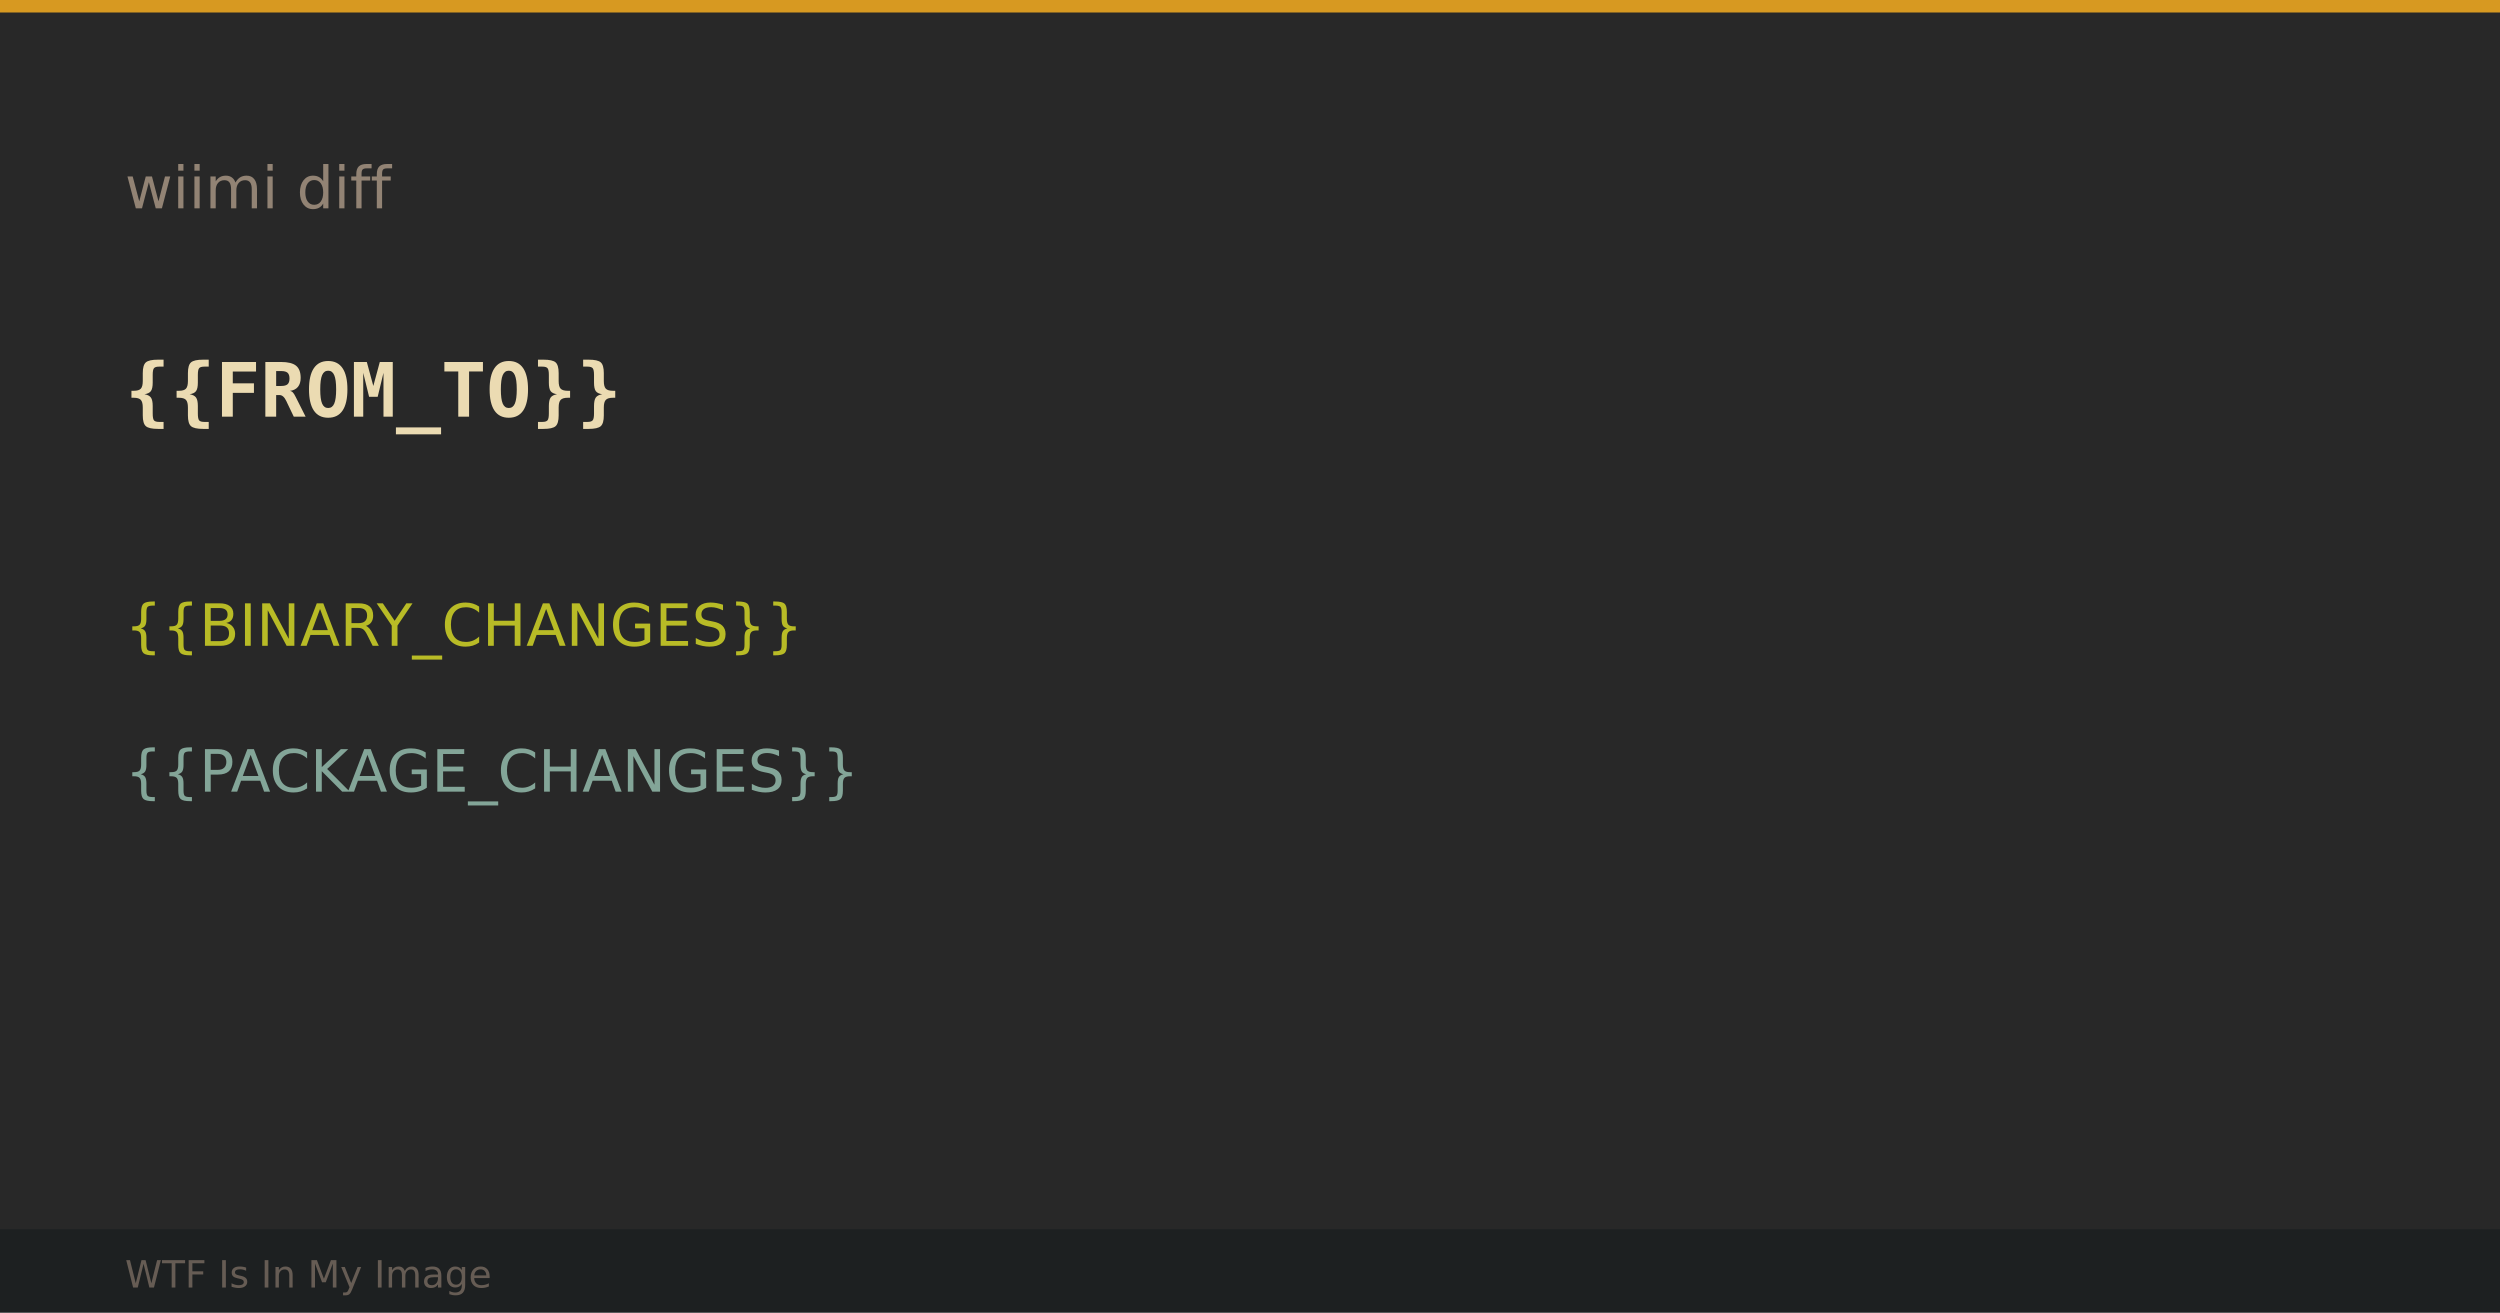
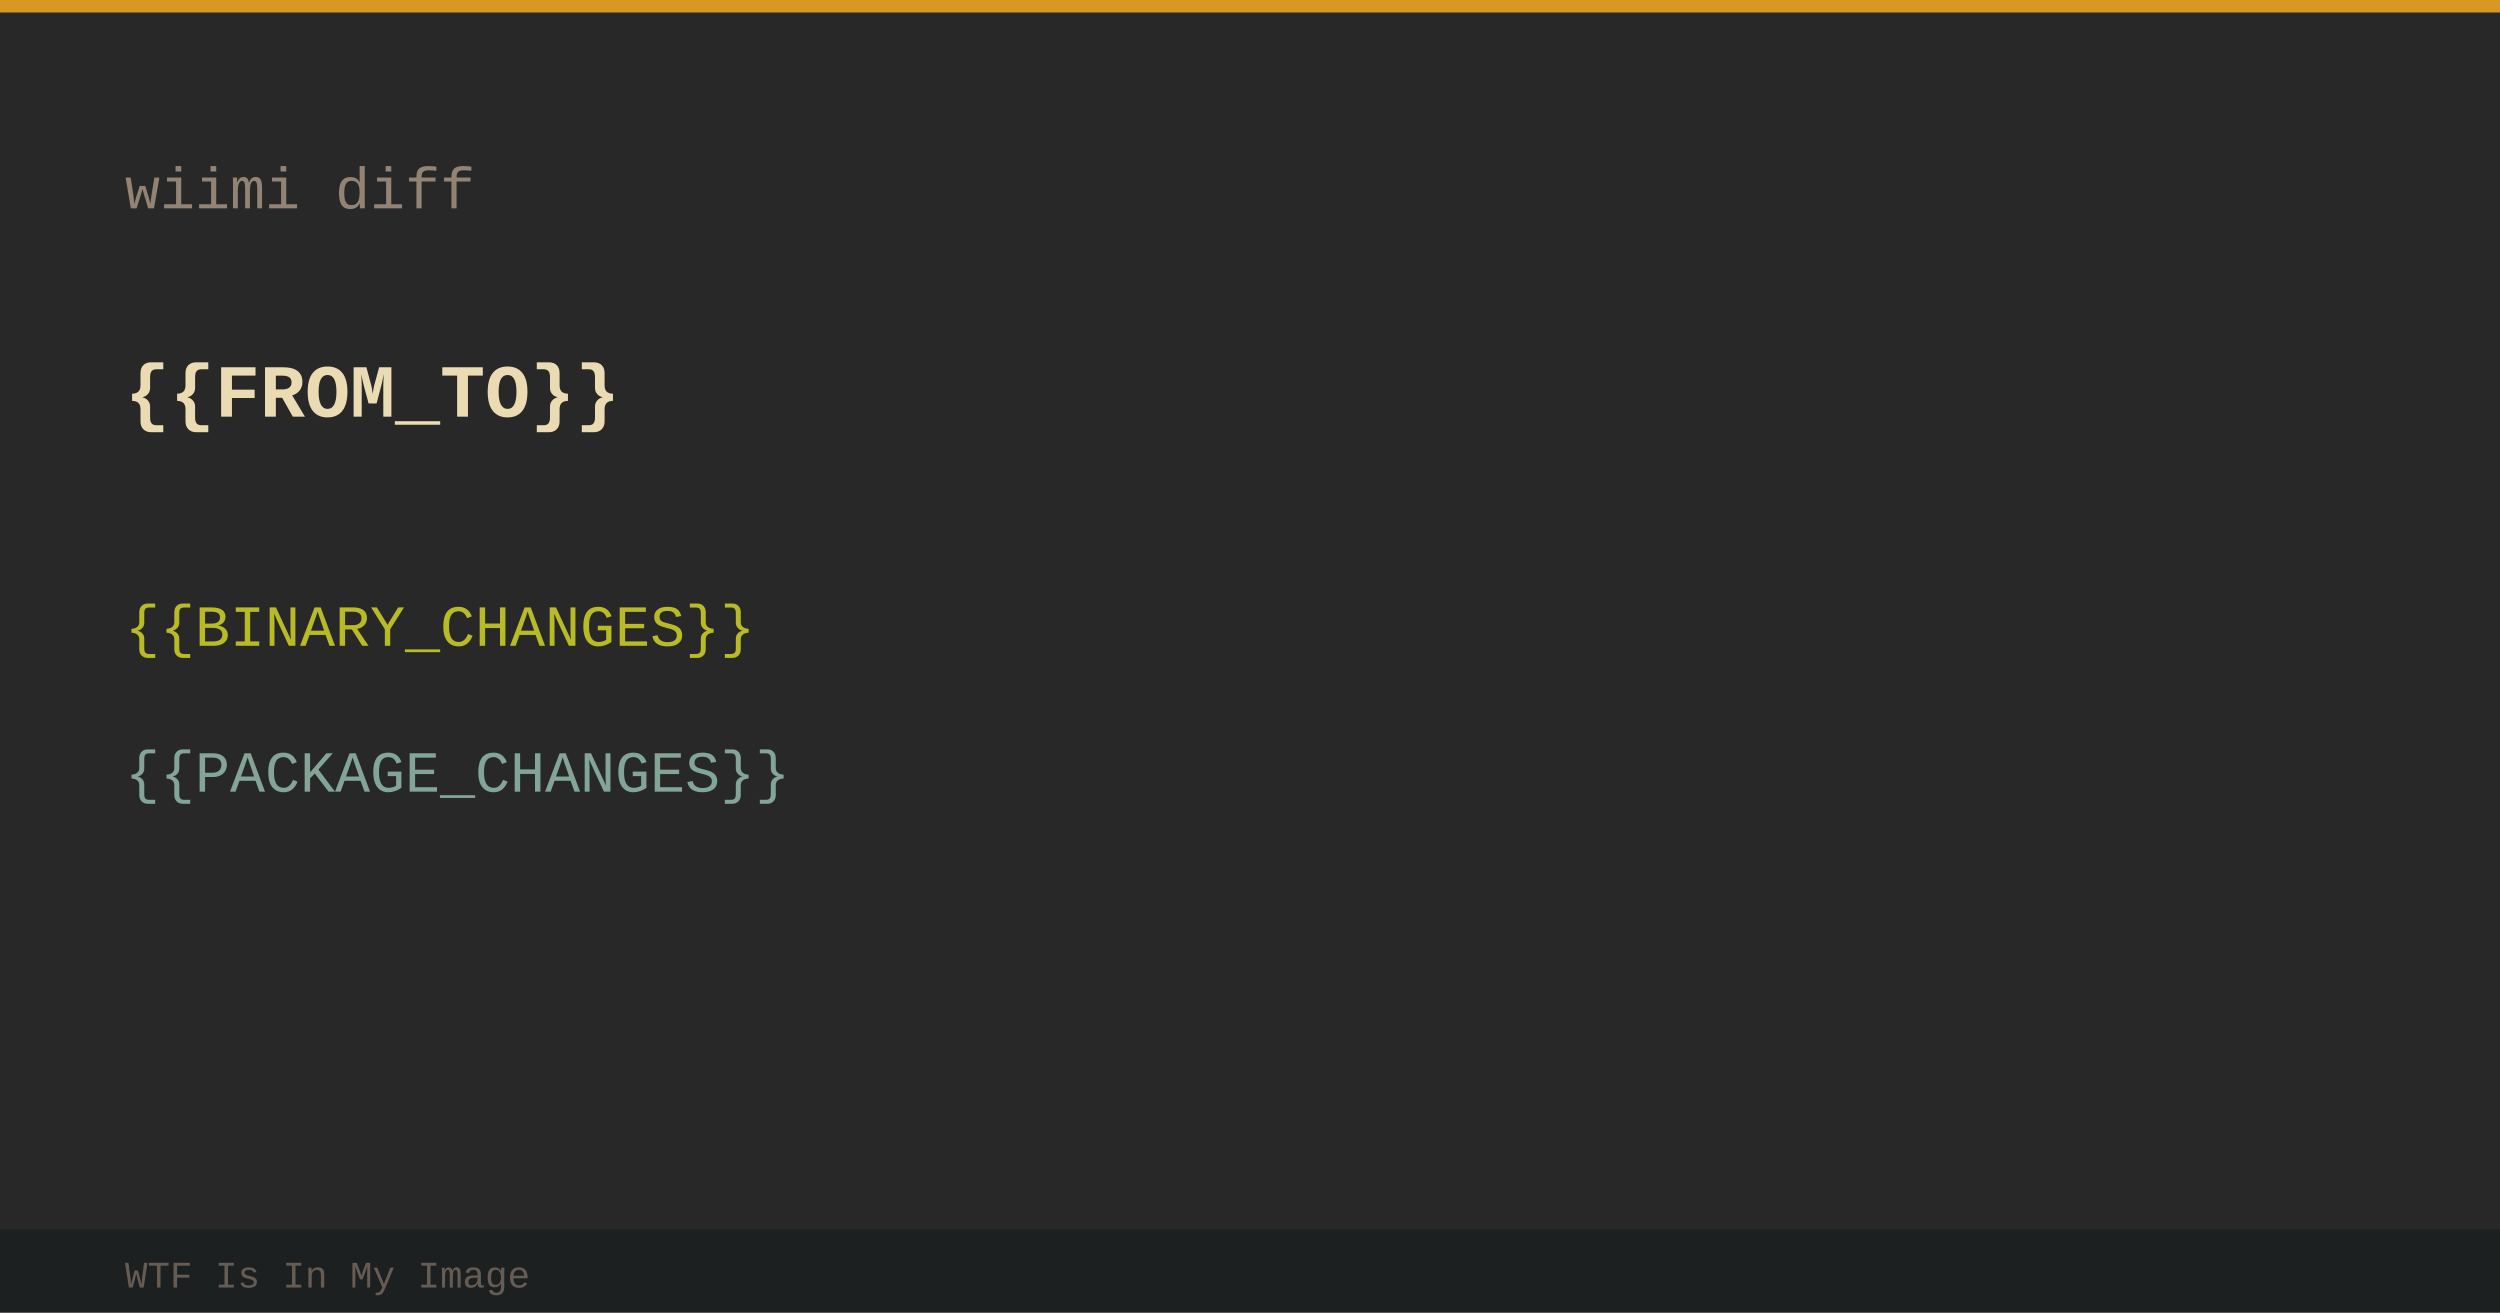
<svg xmlns="http://www.w3.org/2000/svg" width="1200" height="630" viewBox="0 0 1200 630">
  <rect width="1200" height="630" fill="#282828" />
  <rect x="0" y="0" width="1200" height="6" fill="#d79921" />
-   <text x="60" y="100" font-family="DejaVu Sans, sans-serif" font-size="28" fill="#928374">wiimi diff</text>
-   <text x="60" y="200" font-family="DejaVu Sans Mono, monospace" font-size="36" font-weight="bold" fill="#ebdbb2">{{FROM_TO}}</text>
-   <text x="60" y="310" font-family="DejaVu Sans, sans-serif" font-size="28" fill="#b8bb26">{{BINARY_CHANGES}}</text>
-   <text x="60" y="380" font-family="DejaVu Sans, sans-serif" font-size="28" fill="#83a598">{{PACKAGE_CHANGES}}</text>
+   <text x="60" y="100" font-family="Menlo, Liberation Mono, monospace" font-size="28" fill="#928374">wiimi diff</text>
+   <text x="60" y="200" font-family="Menlo, Liberation Mono, monospace" font-size="36" font-weight="bold" fill="#ebdbb2">{{FROM_TO}}</text>
+   <text x="60" y="310" font-family="Menlo, Liberation Mono, monospace" font-size="28" fill="#b8bb26">{{BINARY_CHANGES}}</text>
+   <text x="60" y="380" font-family="Menlo, Liberation Mono, monospace" font-size="28" fill="#83a598">{{PACKAGE_CHANGES}}</text>
  <rect x="0" y="590" width="1200" height="40" fill="#1d2021" />
-   <text x="60" y="618" font-family="DejaVu Sans, sans-serif" font-size="18" fill="#665c54">WTF Is In My Image</text>
+   <text x="60" y="618" font-family="Menlo, Liberation Mono, monospace" font-size="18" fill="#665c54">WTF Is In My Image</text>
</svg>
